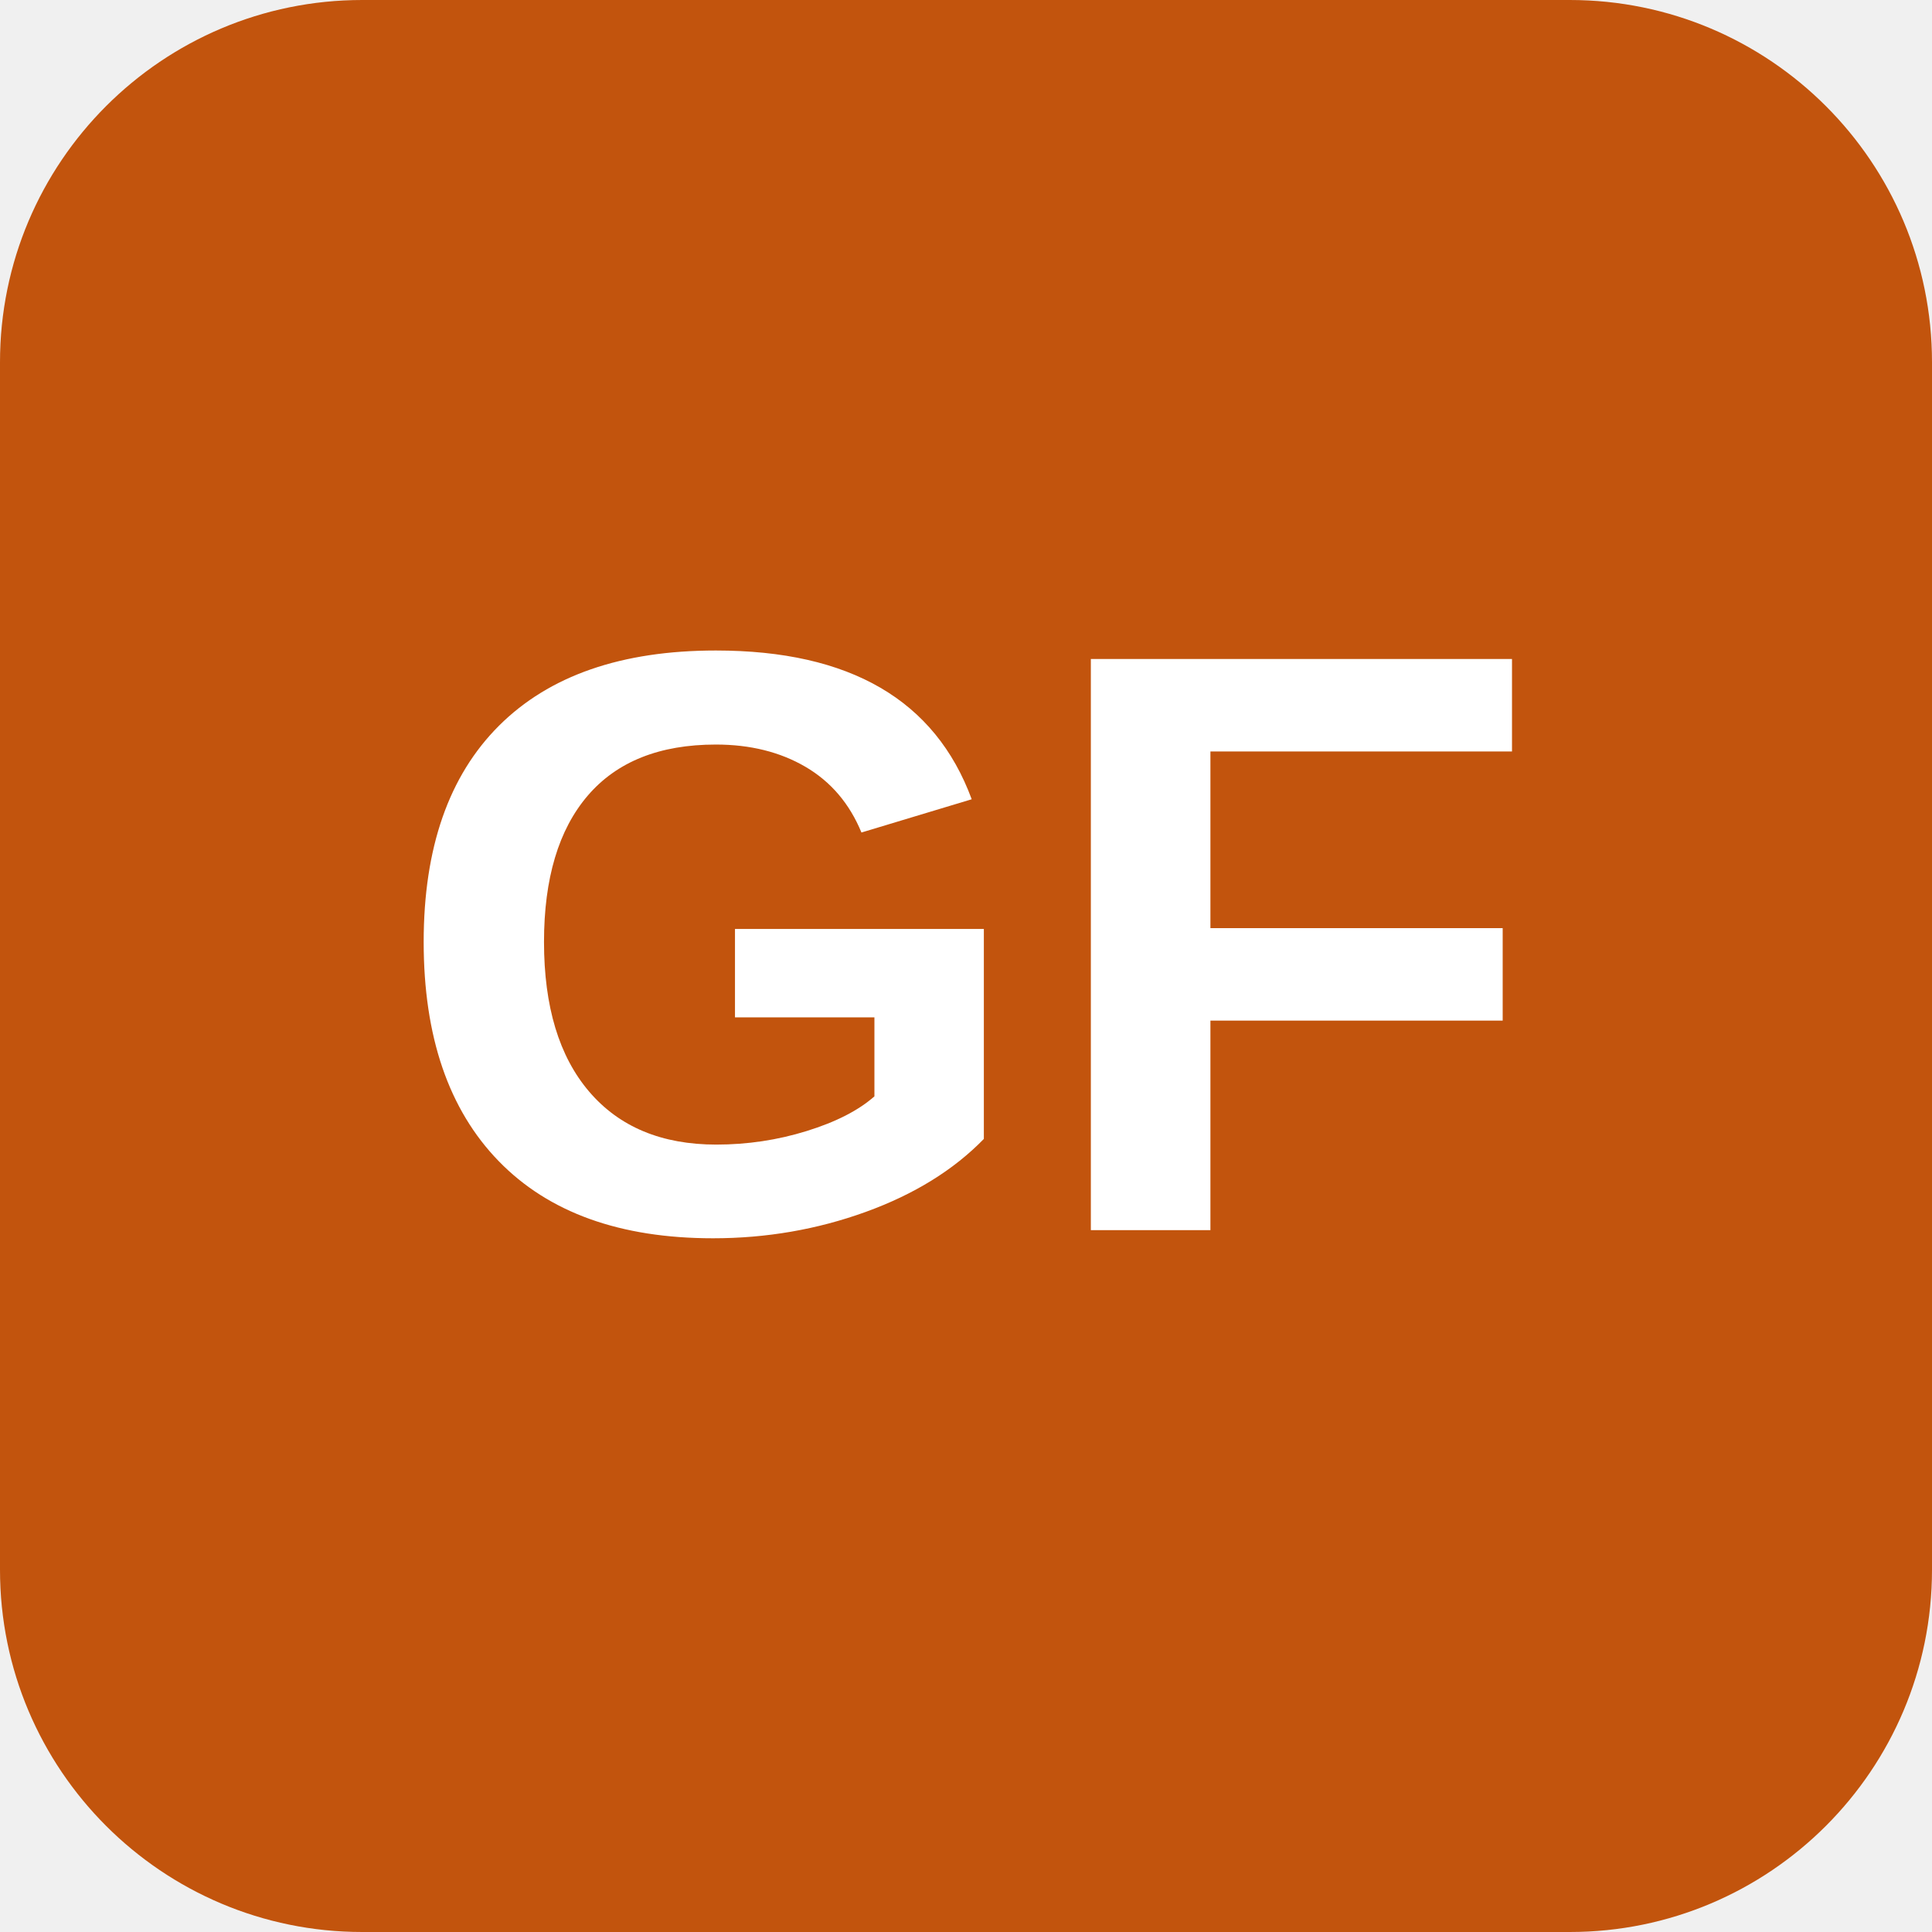
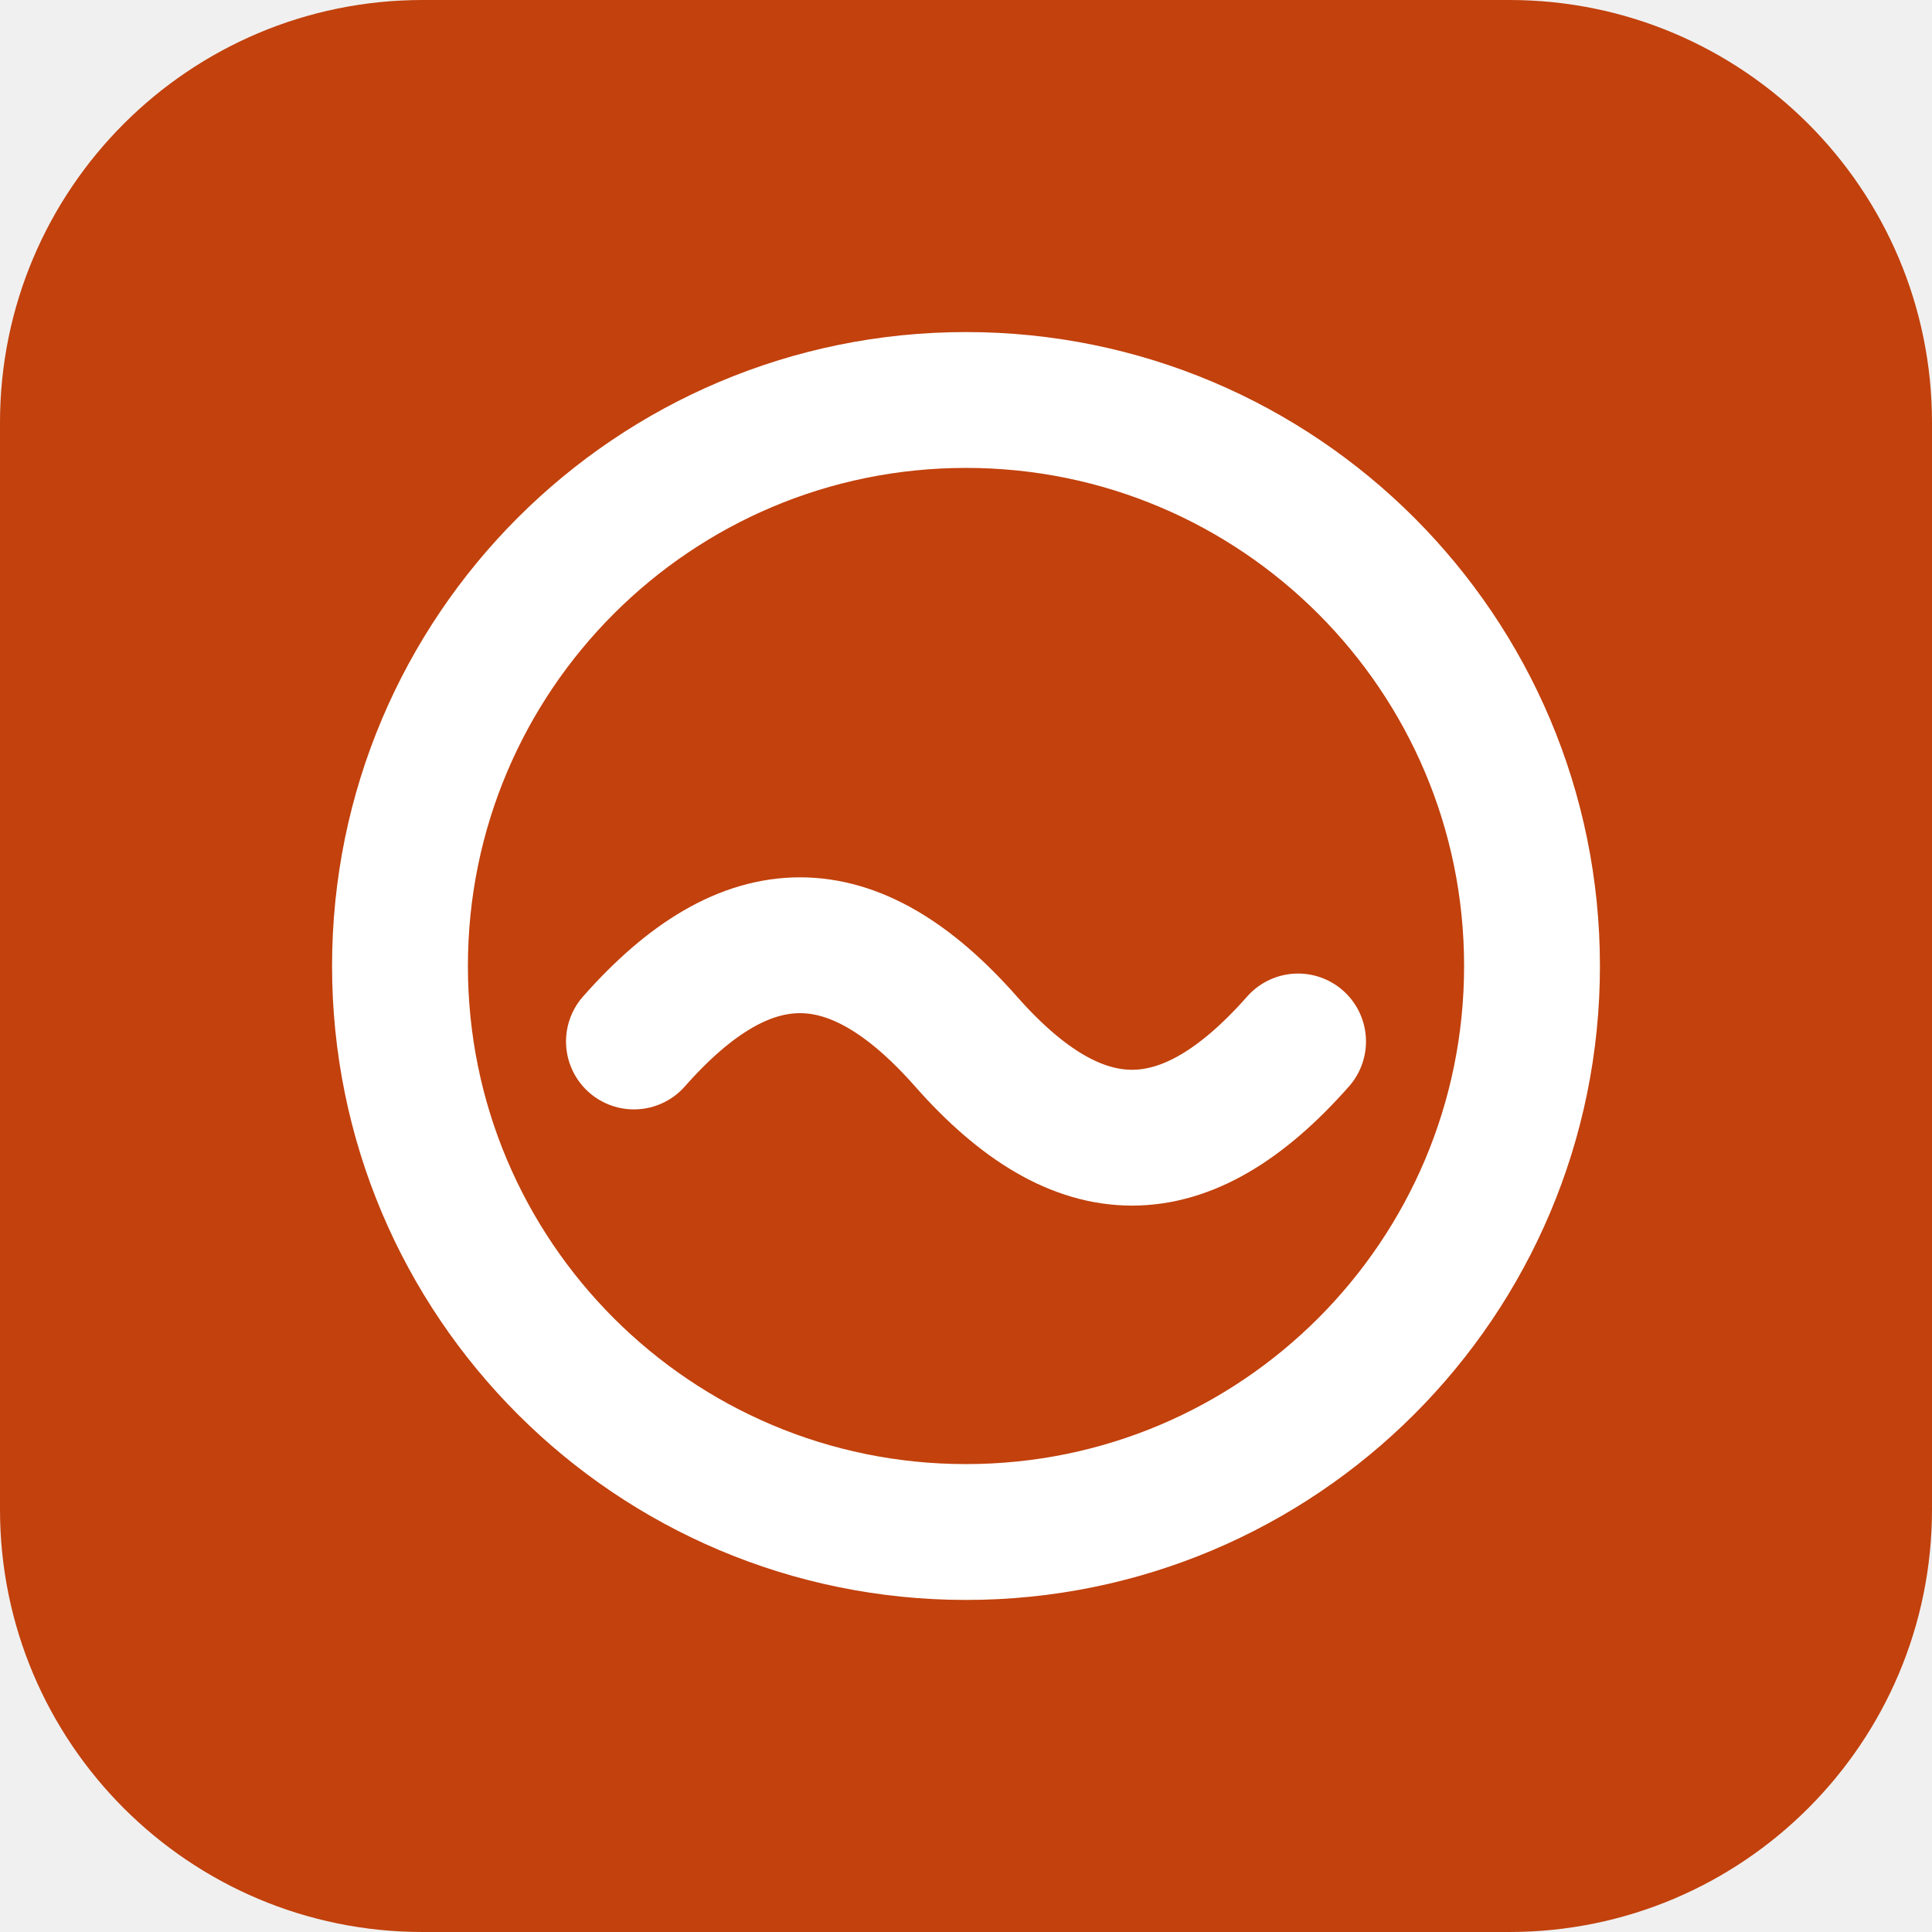
<svg xmlns="http://www.w3.org/2000/svg" viewBox="0 0 512 512">
-   <rect width="512" height="512" rx="96" fill="#c2540d" />
-   <text x="256" y="326" text-anchor="middle" font-family="Arial, Helvetica, sans-serif" font-weight="700" font-size="220" fill="#ffffff">GF</text>
+   <rect width="512" height="512" rx="112" fill="#c2410c" />
+   <circle cx="256" cy="256" r="150" fill="none" stroke="#ffffff" stroke-width="36" />
+   <path d="M168 276c30-34 58-34 88 0s58 34 88 0" fill="none" stroke="#ffffff" stroke-width="36" stroke-linecap="round" />
</svg>
